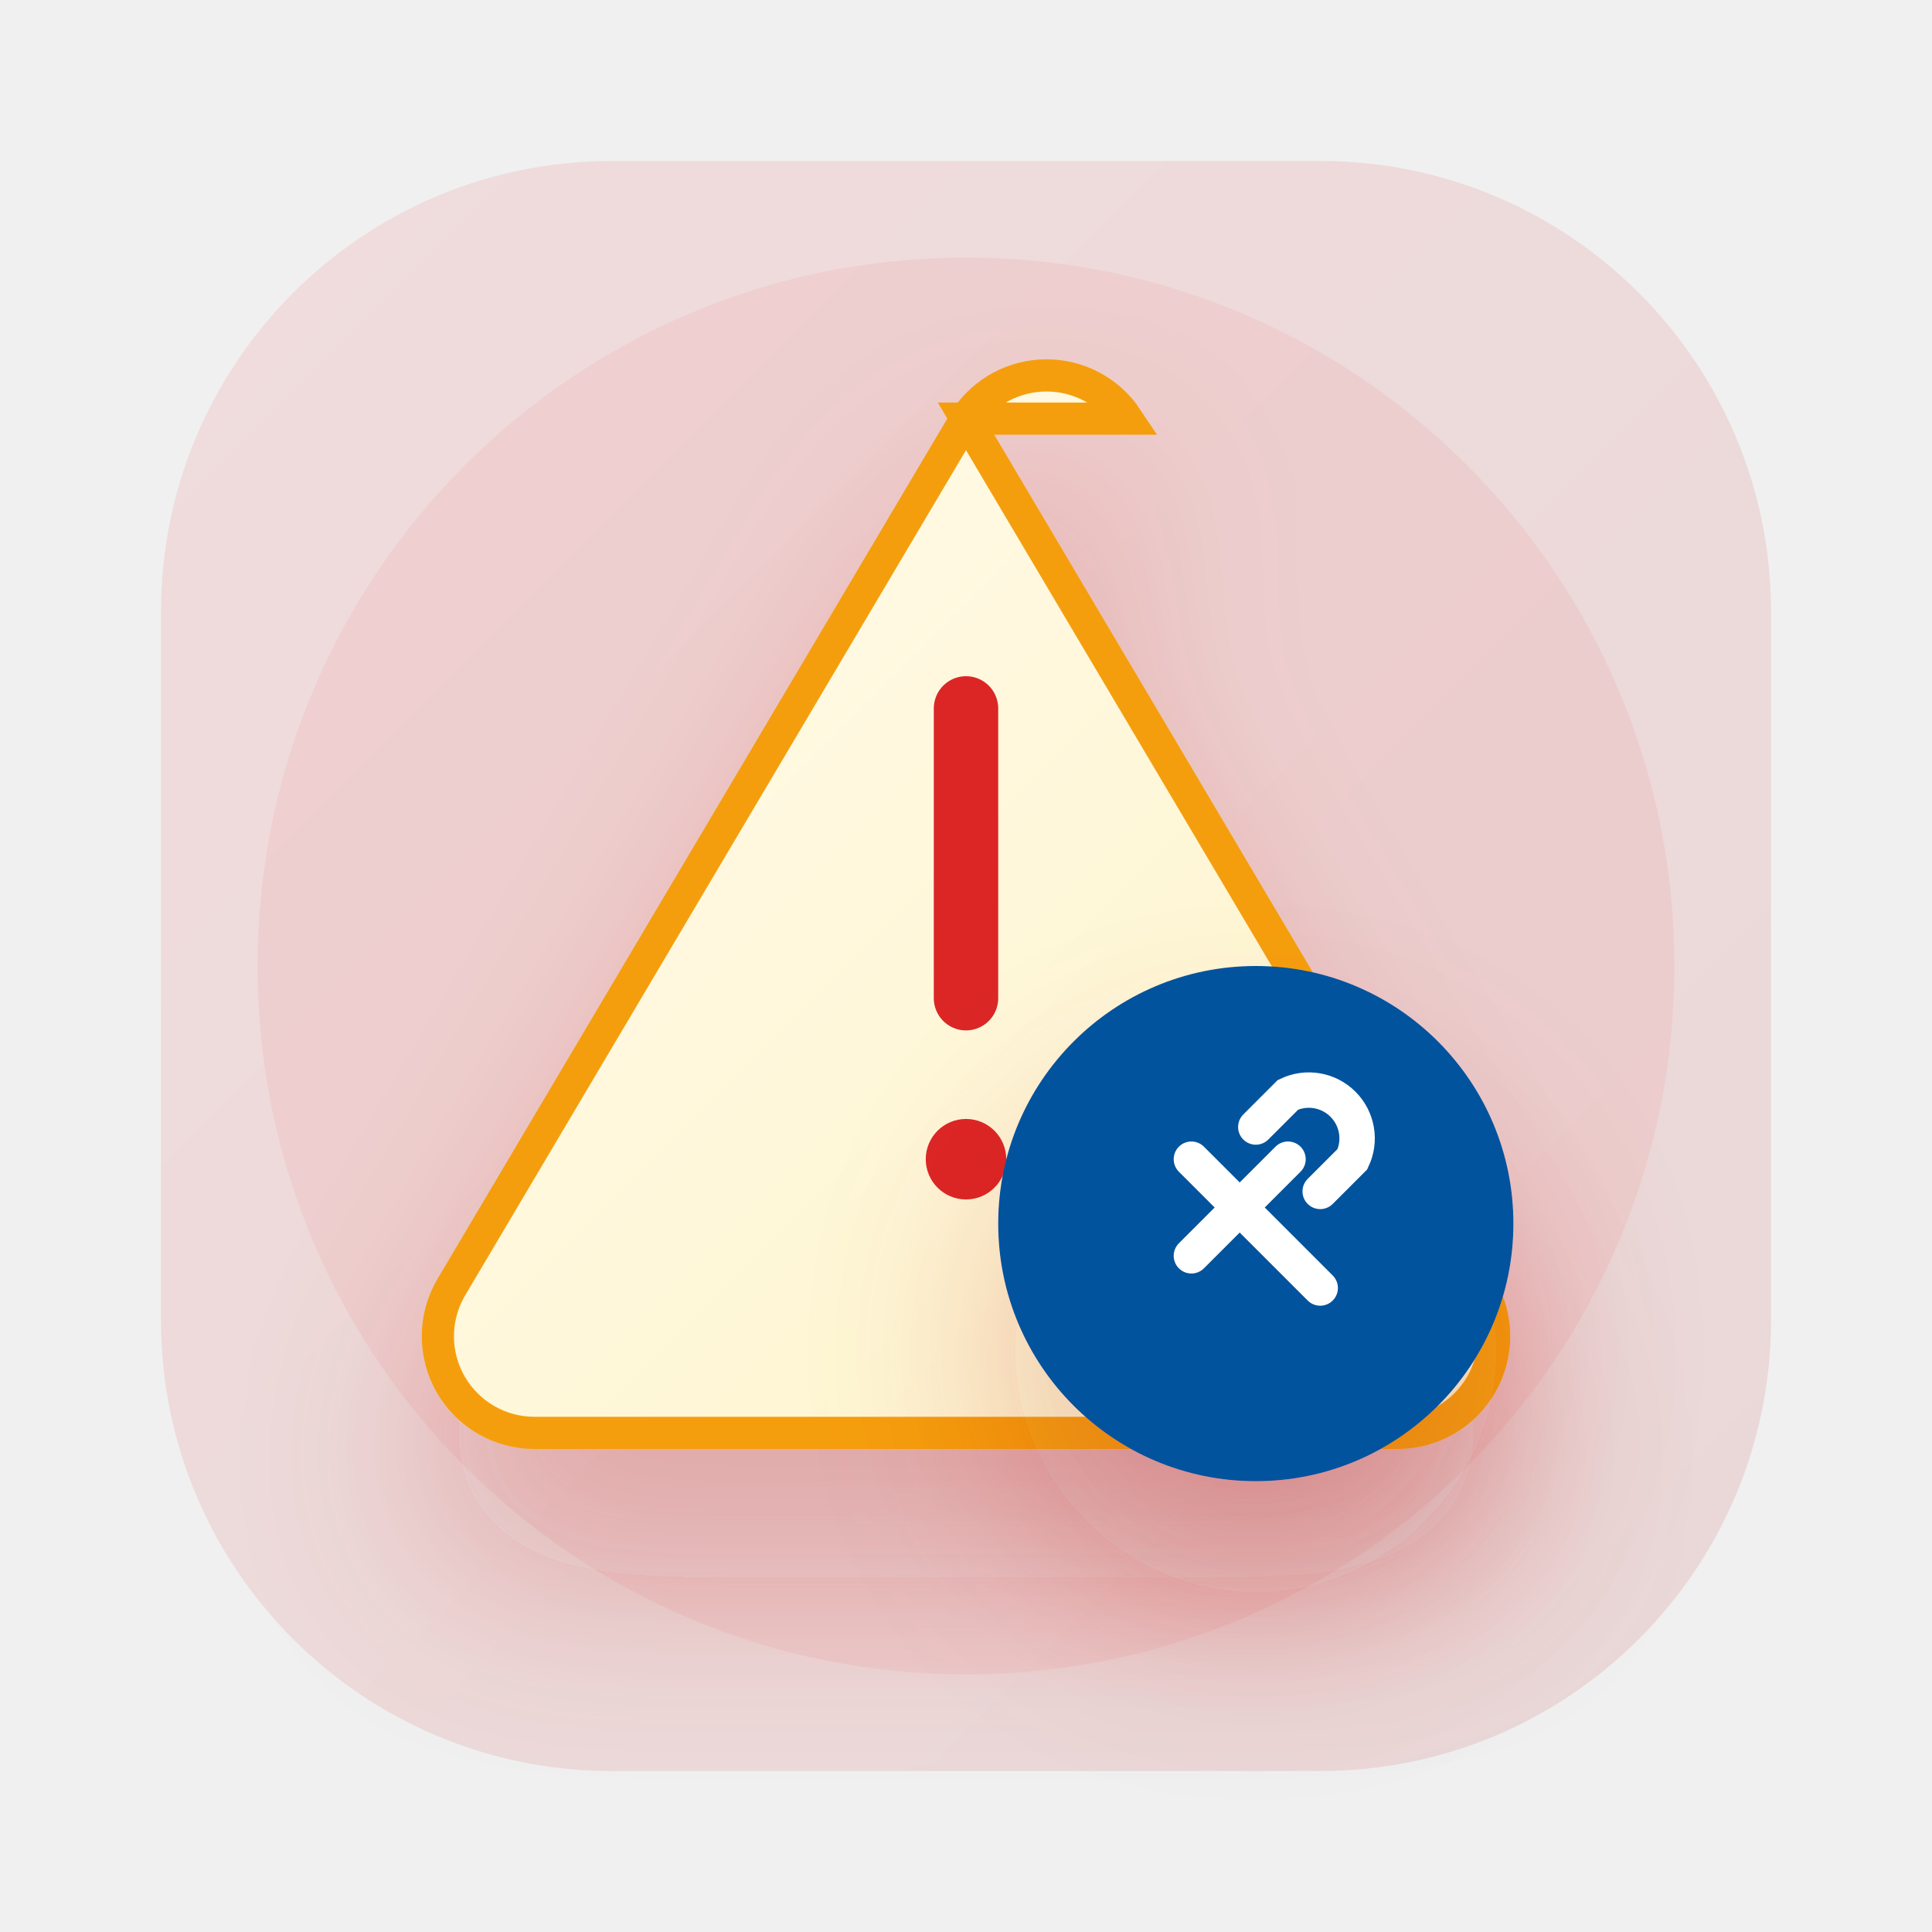
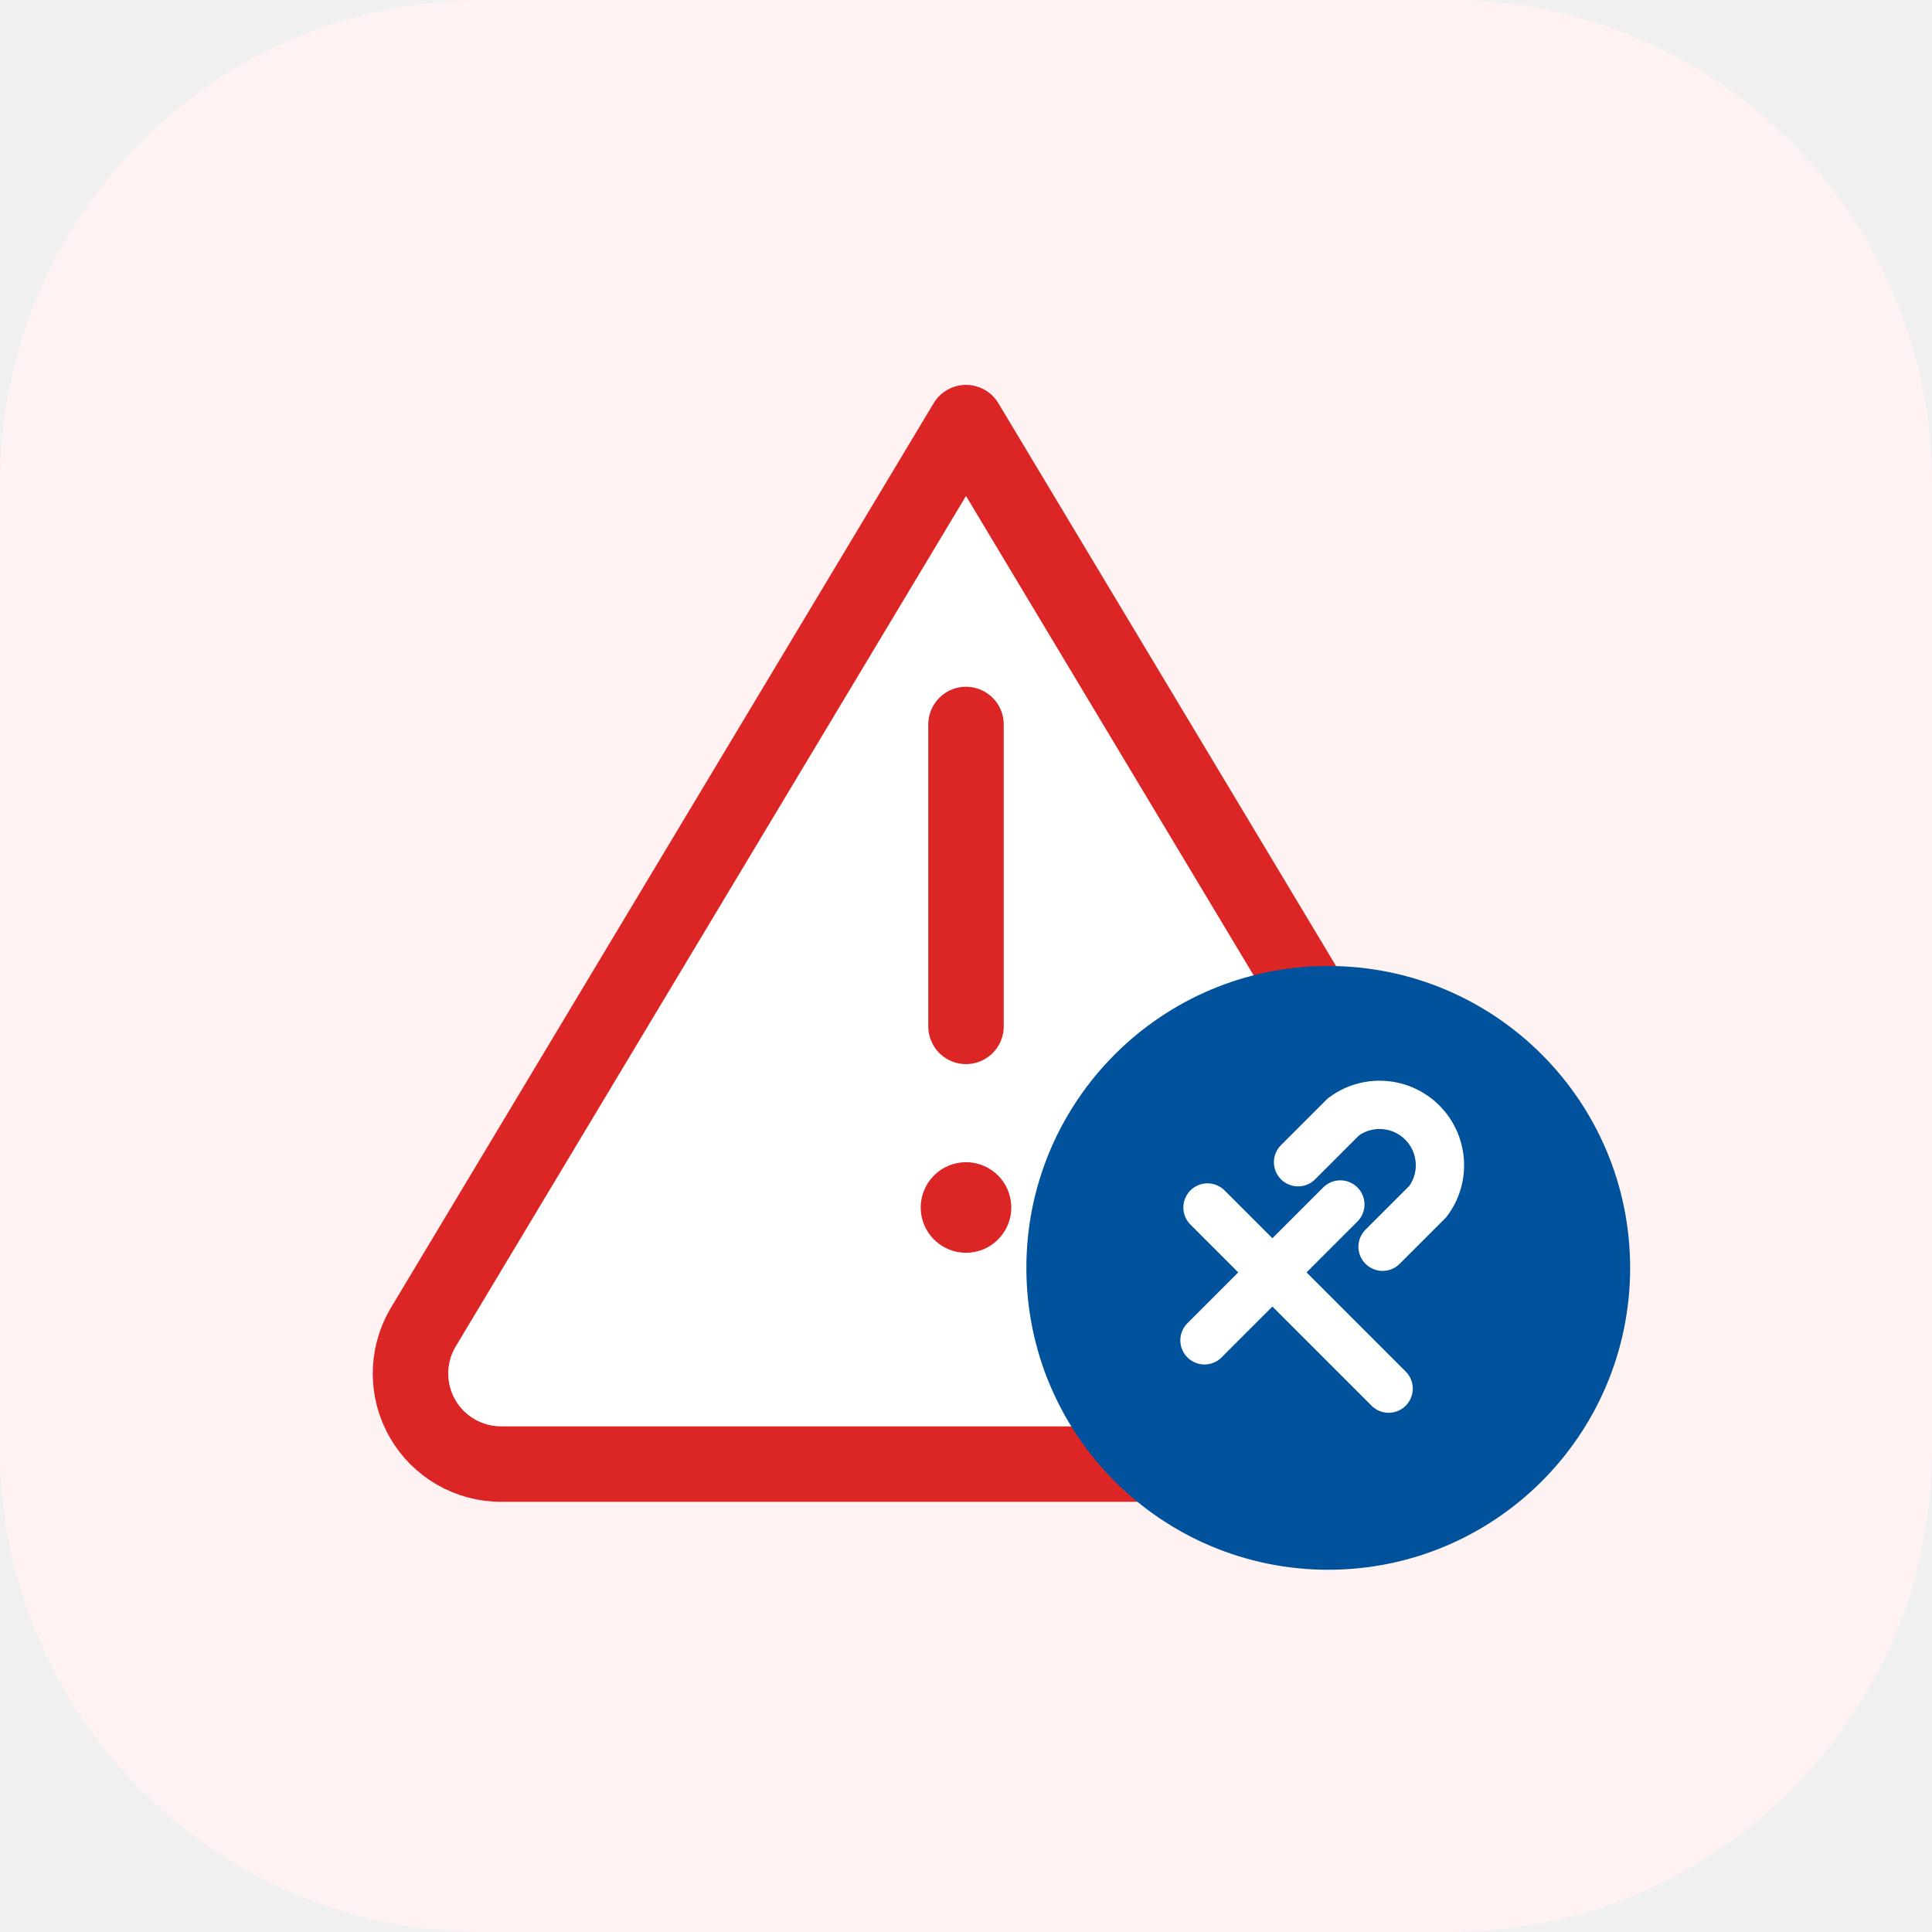
- <svg xmlns="http://www.w3.org/2000/svg" viewBox="0 0 120 120" fill="none">
-   <defs>
-     <linearGradient id="bg-red" x1="10" y1="10" x2="110" y2="110" gradientUnits="userSpaceOnUse">
-       <stop offset="0%" stop-color="#EF4444" />
-       <stop offset="100%" stop-color="#B91C1C" />
-     </linearGradient>
-     <linearGradient id="hazard-grad" x1="30" y1="30" x2="90" y2="90" gradientUnits="userSpaceOnUse">
-       <stop offset="0%" stop-color="#FFFBEB" />
-       <stop offset="100%" stop-color="#FEF3C7" />
-     </linearGradient>
-     <filter id="shadow-hazard" x="-10%" y="-10%" width="130%" height="130%" filterUnits="userSpaceOnUse">
-       <feDropShadow dx="0" dy="8" stdDeviation="6" flood-color="#B91C1C" flood-opacity="0.22" />
-     </filter>
-   </defs>
-   <rect x="10" y="10" width="100" height="100" rx="28" fill="url(#bg-red)" opacity="0.12" />
-   <circle cx="60" cy="60" r="44" fill="#EF4444" opacity="0.08" />
-   <g filter="url(#shadow-hazard)">
-     <path d="M60 26l32 54a6 6 0 0 1-5.2 9H33.2a6 6 0 0 1-5.2-9l32-54a6 6 0 0 1 10 0z" fill="url(#hazard-grad)" stroke="#F59E0B" stroke-width="2" />
-     <path d="M60 44v18" stroke="#DC2626" stroke-width="4" stroke-linecap="round" />
-     <circle cx="60" cy="72" r="2.5" fill="#DC2626" />
-   </g>
-   <g filter="url(#shadow-hazard)">
-     <circle cx="78" cy="76" r="16" fill="#00529C" />
-     <path d="M74 72l8 8m-4-10l2-2a3 3 0 0 1 4 4l-2 2m-2-2l-6 6" stroke="#FFFFFF" stroke-width="2.2" stroke-linecap="round" />
-   </g>
+ <svg xmlns="http://www.w3.org/2000/svg" viewBox="0 0 64 64" fill="none">
+   <rect width="64" height="64" rx="16" fill="#FEF2F2" />
+   <path d="M32 14l18 30a3 3 0 0 1-2.6 4.5H16.6A3 3 0 0 1 14 44L32 14z" fill="#FFFFFF" stroke="#DC2626" stroke-width="2.5" stroke-linejoin="round" />
+   <line x1="32" y1="24" x2="32" y2="34" stroke="#DC2626" stroke-width="2.5" stroke-linecap="round" />
+   <circle cx="32" cy="40" r="1.5" fill="#DC2626" />
+   <circle cx="44" cy="42" r="10" fill="#00529C" />
+   <path d="M40 40l6 6m-3-7.5l1.5-1.5a2 2 0 0 1 2.8 2.8l-1.5 1.5m-1.4-1.4l-4.5 4.5" stroke="#FFFFFF" stroke-width="1.6" stroke-linecap="round" />
</svg>
